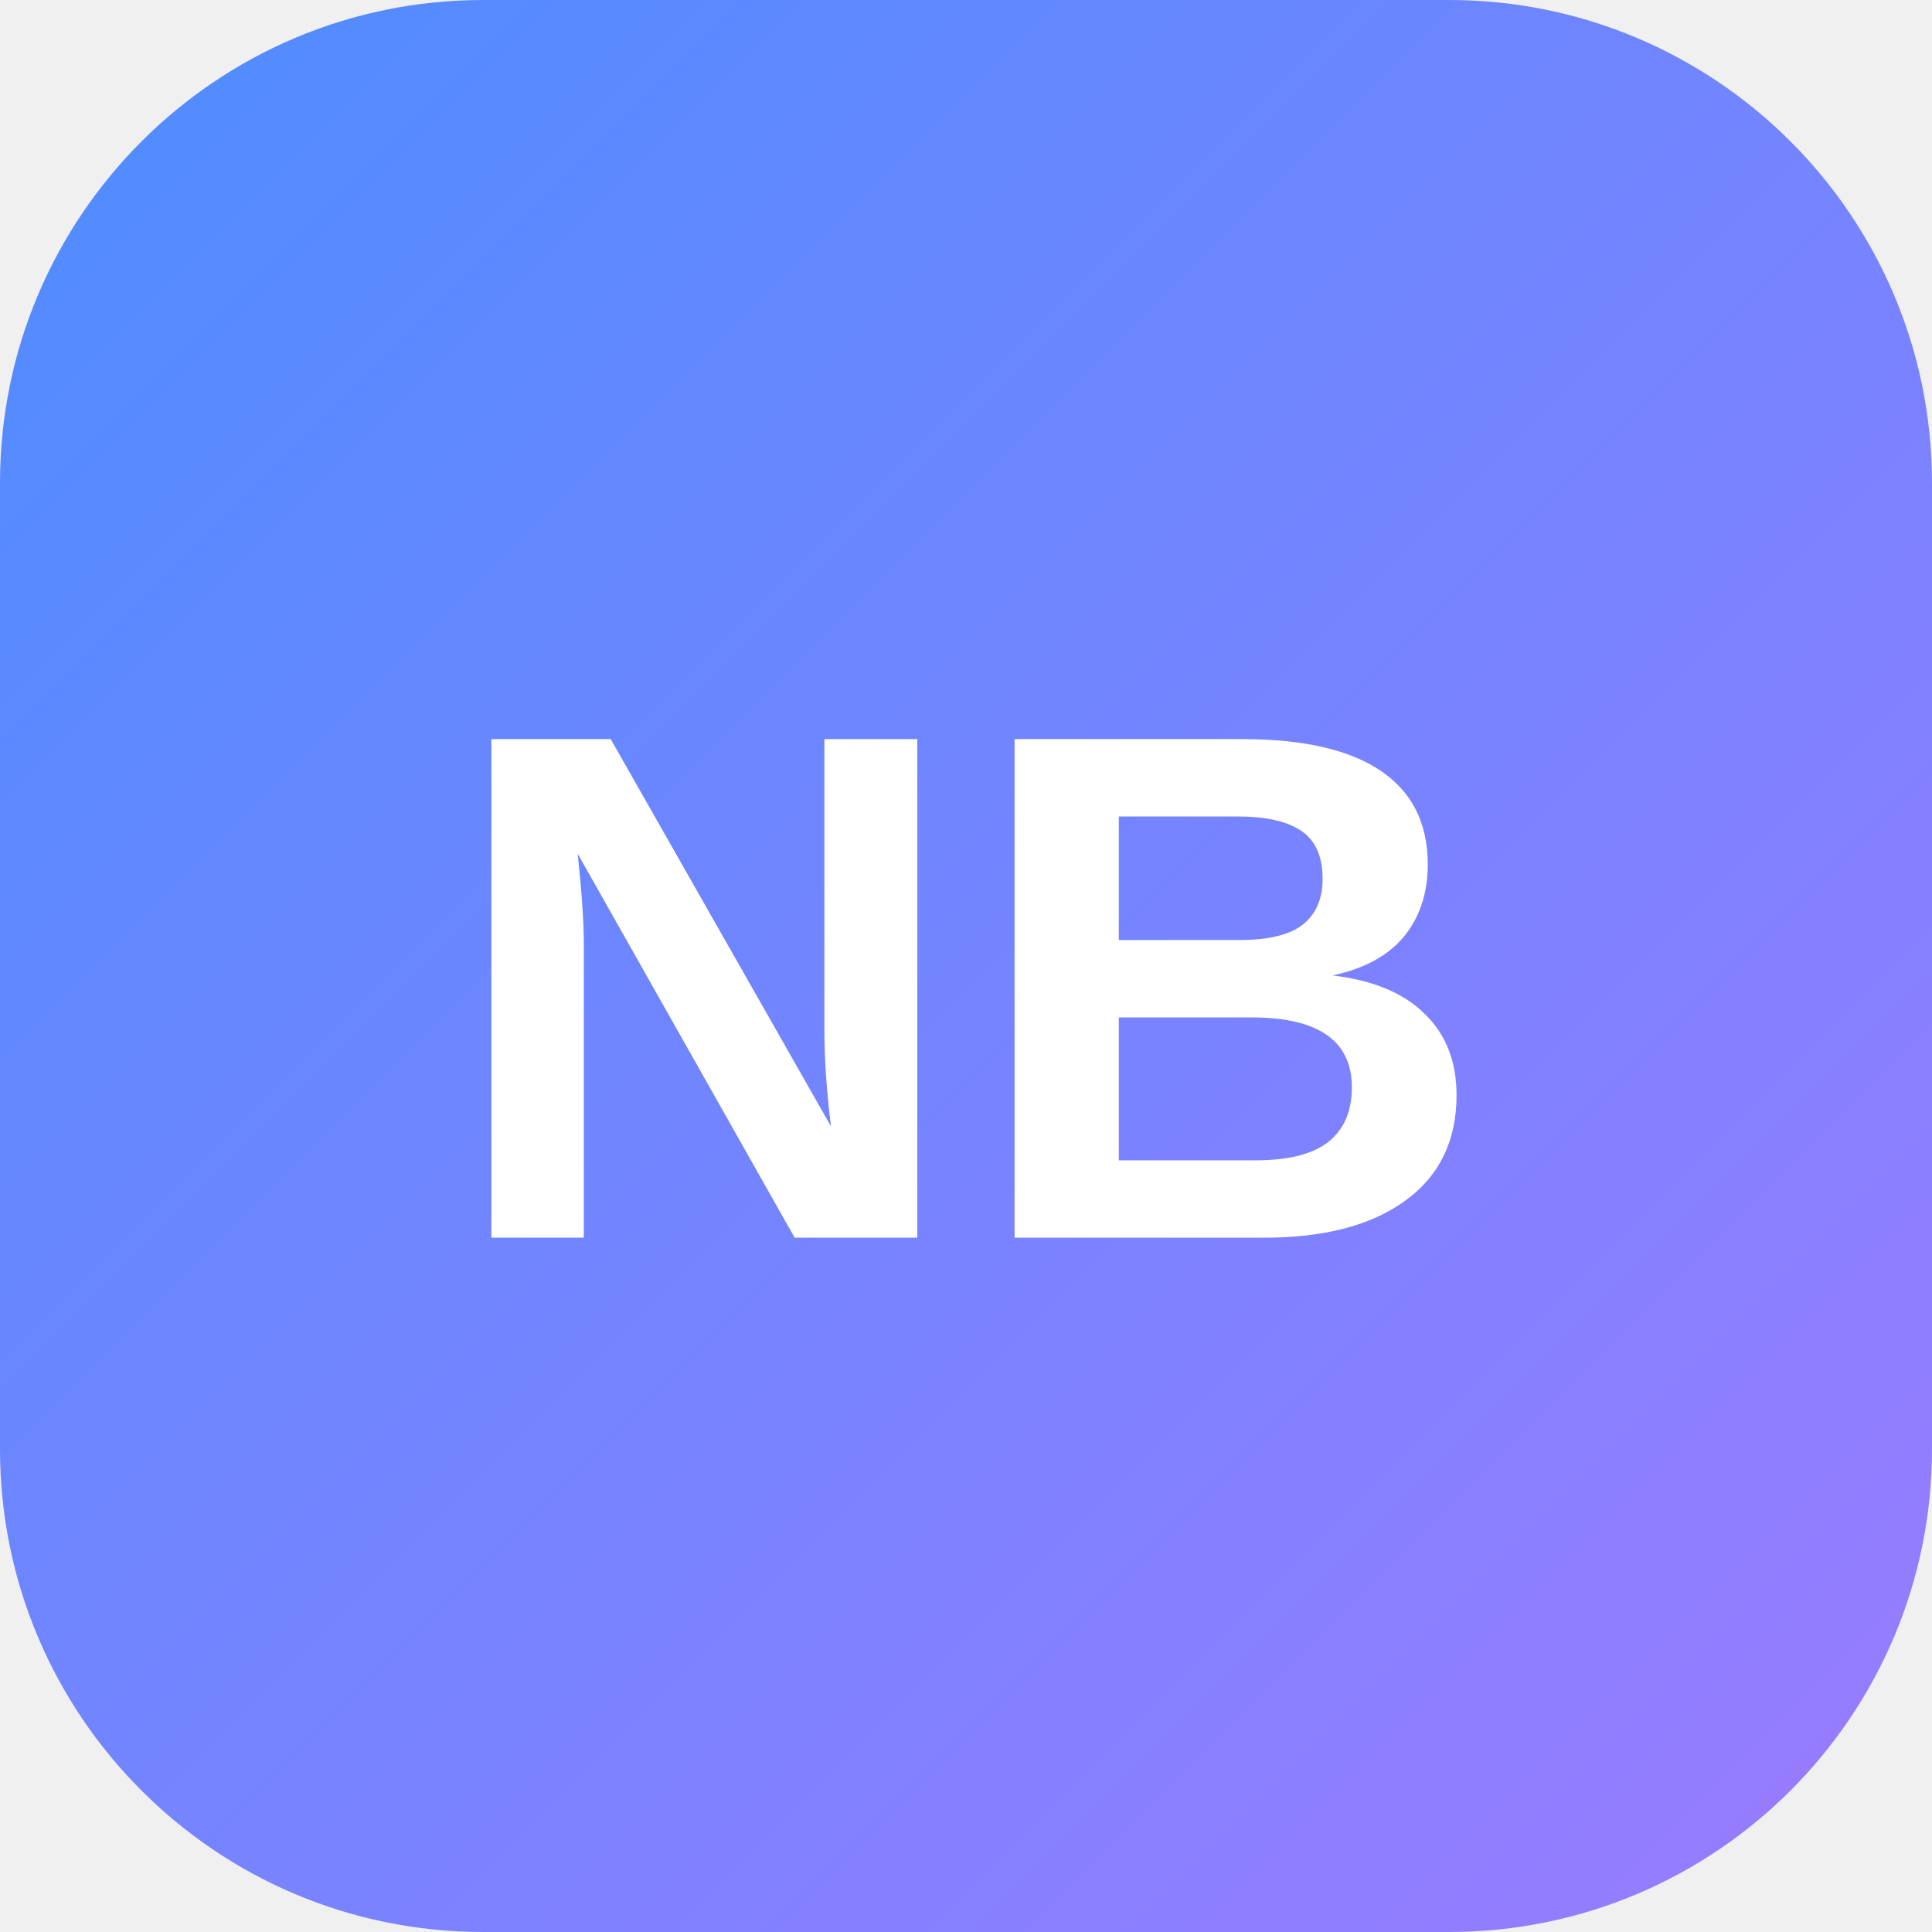
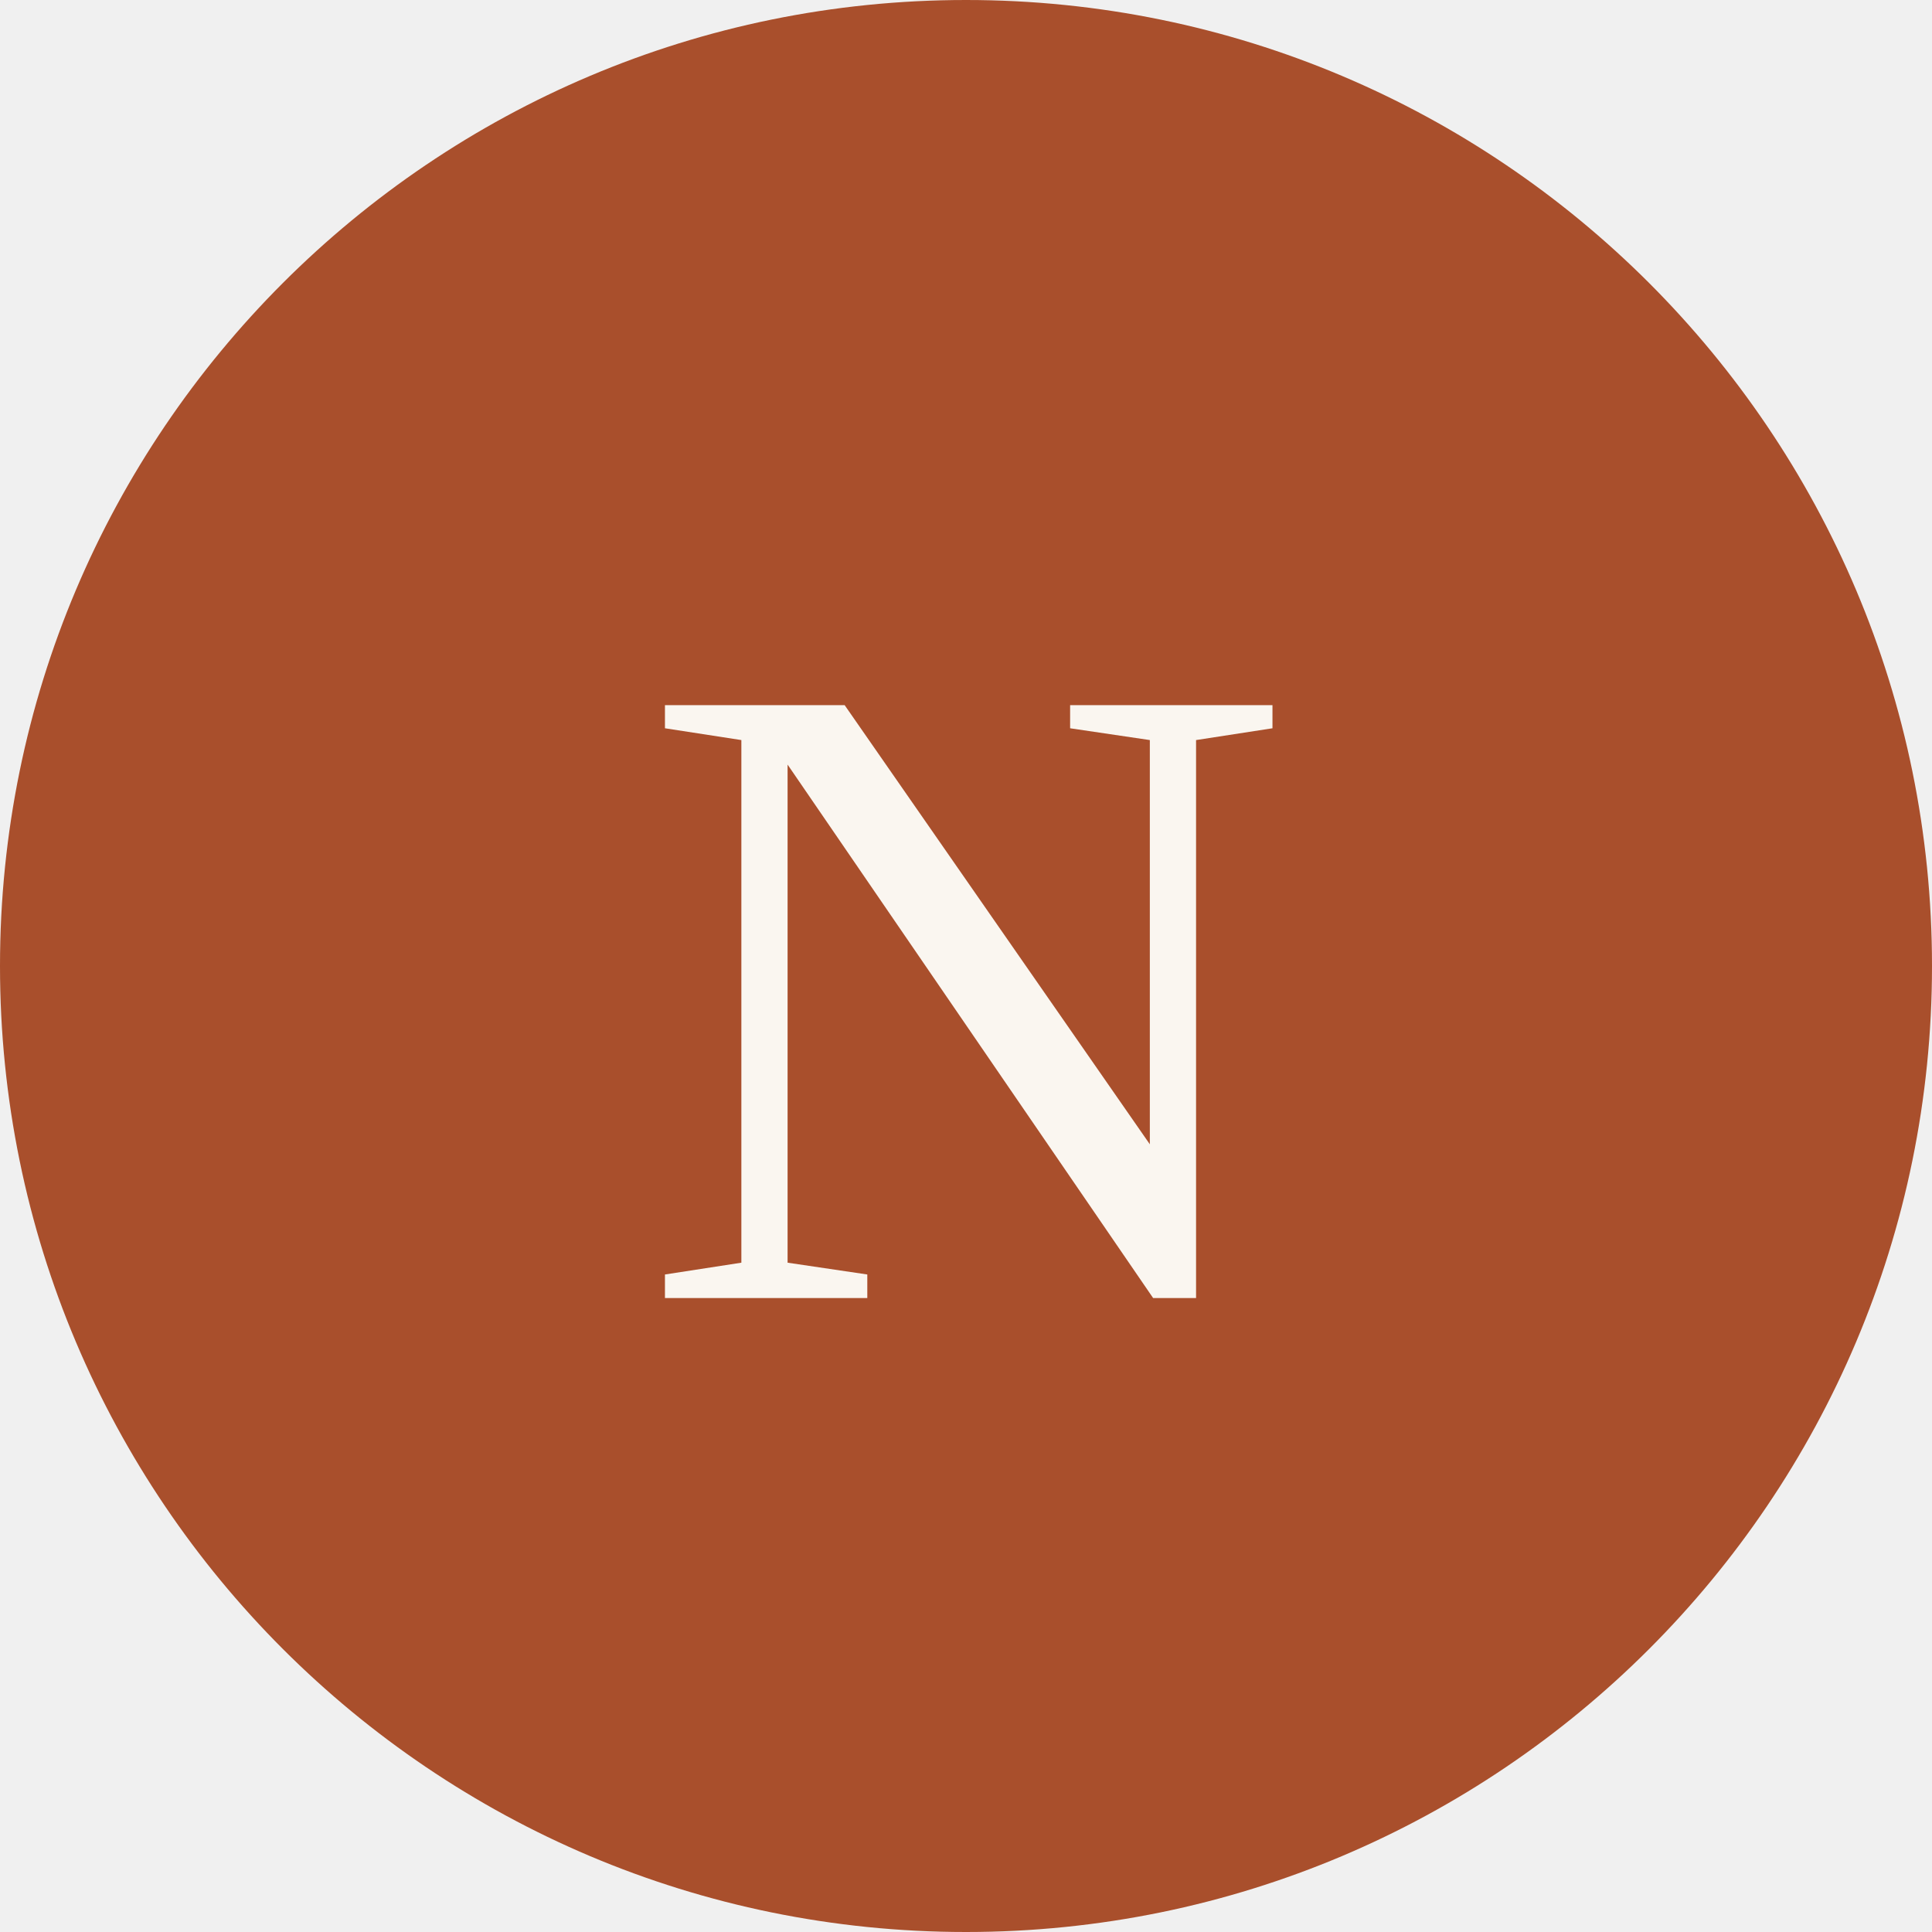
<svg xmlns="http://www.w3.org/2000/svg" viewBox="0 0 64 64">
-   <defs>
-     <linearGradient id="g" x1="0" y1="0" x2="1" y2="1">
-       <stop offset="0" stop-color="#4d8dff" />
-       <stop offset="1" stop-color="#9b7bff" />
-     </linearGradient>
-   </defs>
-   <rect width="64" height="64" rx="16" fill="url(#g)" />
-   <text x="32" y="41" text-anchor="middle" font-family="Arial, sans-serif" font-weight="700" font-size="24" fill="#fff">NB</text>
+   <rect width="64" height="64" rx="32" fill="#a94f2c" />
+   <text x="32" y="43" text-anchor="middle" font-family="Georgia, 'Times New Roman', serif" font-size="30" fill="#faf6f0">N</text>
</svg>
